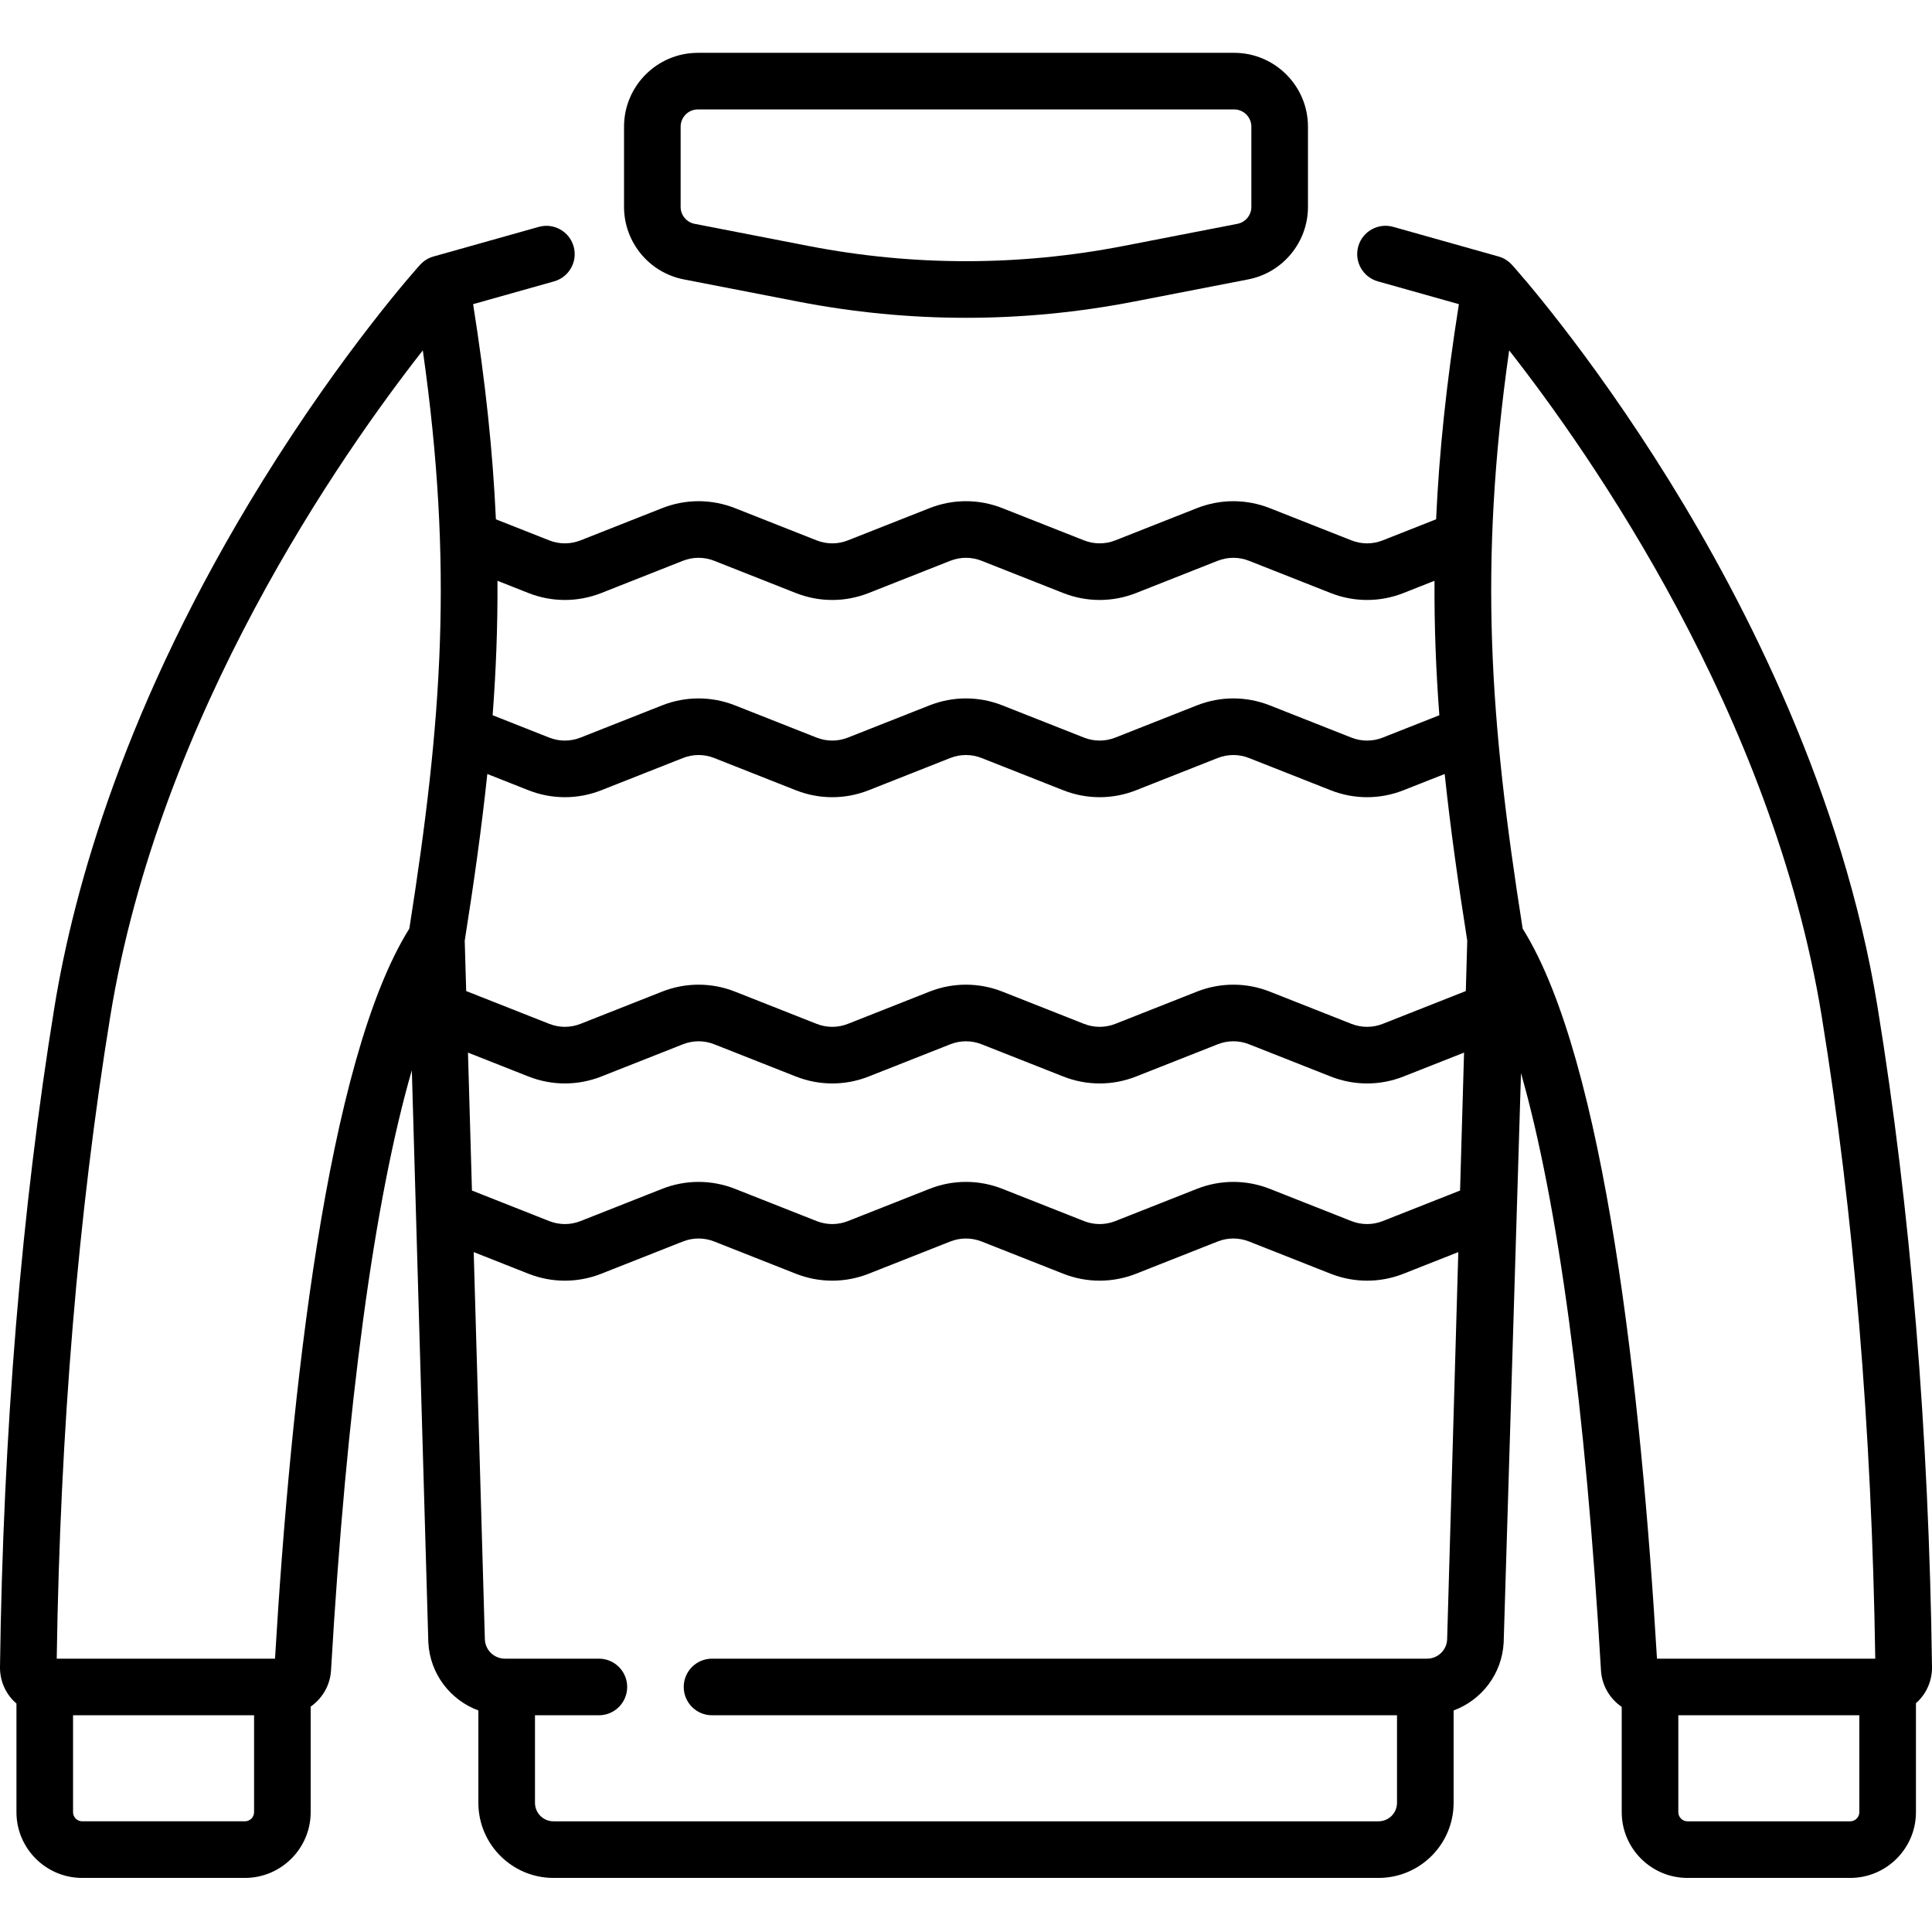
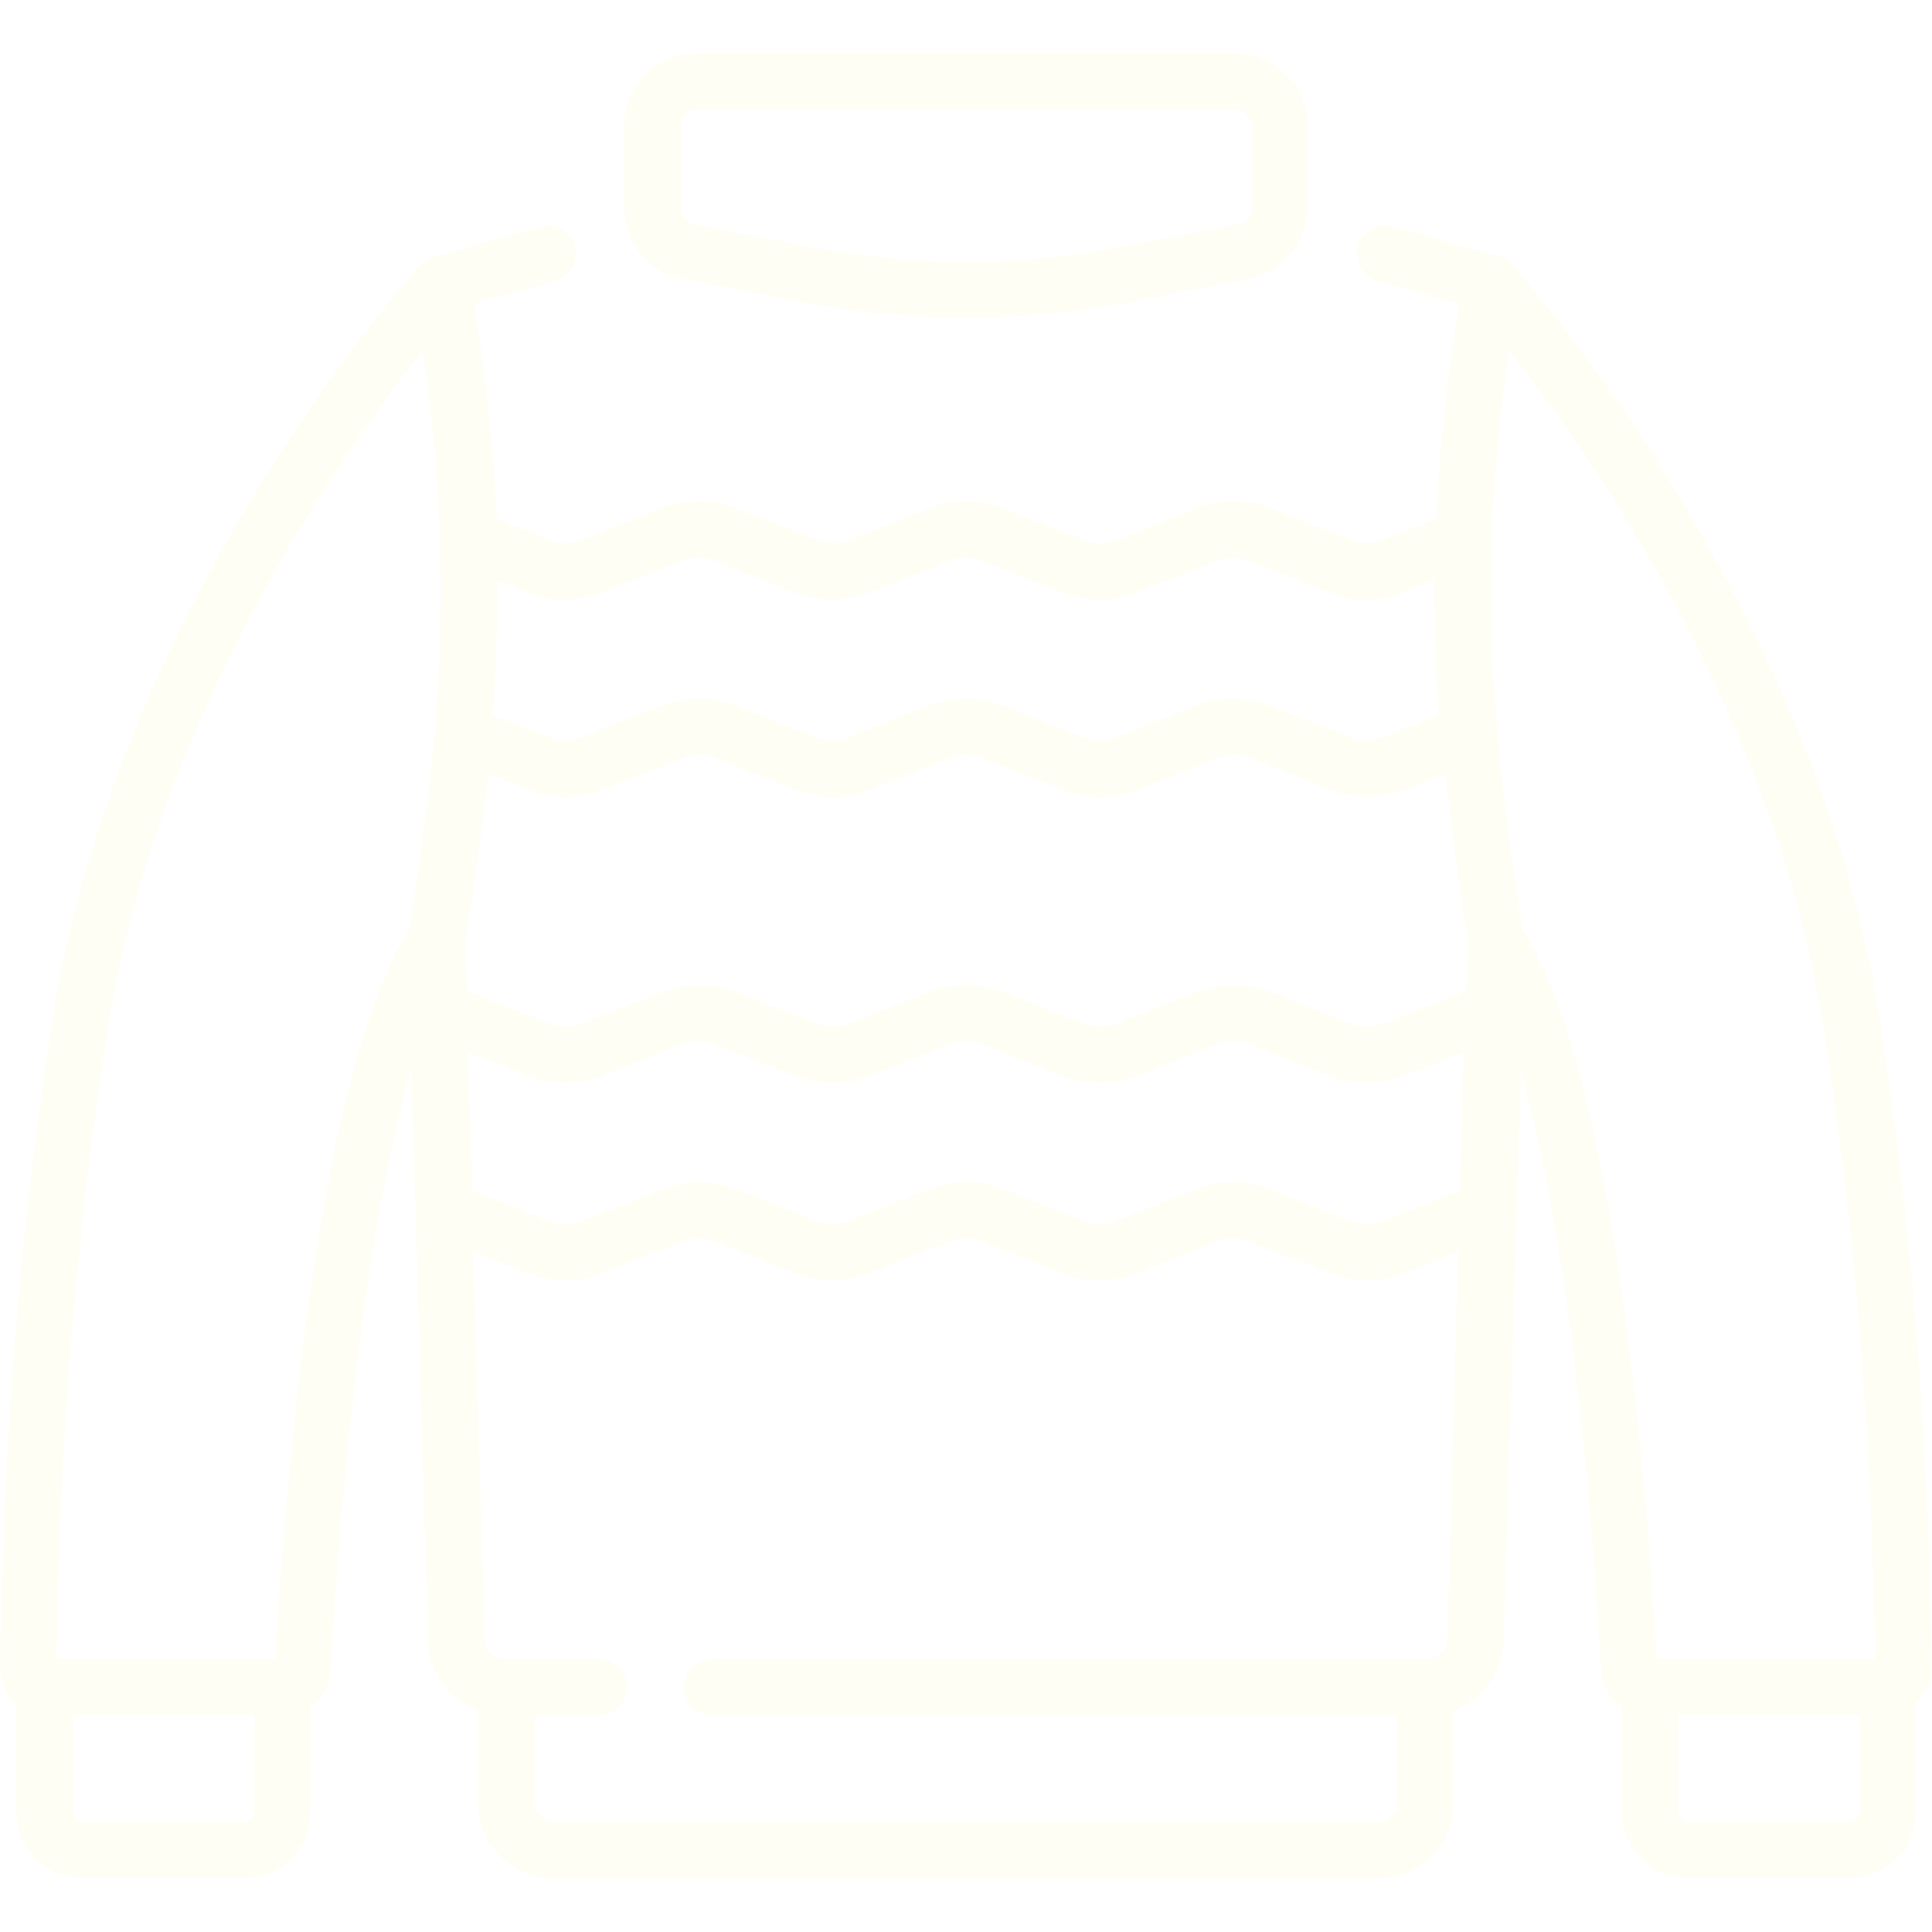
- <svg xmlns="http://www.w3.org/2000/svg" height="512pt" viewBox="0 -14 512 512" width="512pt">
-   <path d="m497.566 252.848c-9.195-56.477-35.031-106.914-55.086-139.285-21.691-35.016-40.992-56.492-41.805-57.391-.016-.02-.039-.031-.055-.051-.91-.988-2.09-1.75-3.477-2.141l-27.938-7.863c-3.988-1.121-8.133 1.199-9.254 5.188-1.121 3.988 1.203 8.133 5.188 9.254l21.484 6.047c-3.305 20.777-5.242 39.363-6.039 57.012l-14.141 5.582c-2.676 1.062-5.629 1.062-8.309 0l-21.617-8.531c-6.234-2.461-13.098-2.461-19.332 0l-21.605 8.531c-2.684 1.062-5.637 1.062-8.316 0l-21.609-8.531c-6.234-2.465-13.102-2.461-19.332 0l-21.609 8.531c-2.68 1.059-5.633 1.062-8.312 0l-21.605-8.531c-6.234-2.461-13.102-2.465-19.336 0l-21.602 8.531c-2.684 1.059-5.637 1.062-8.316 0l-14.125-5.578c-.797-17.652-2.734-36.238-6.039-57.016l21.453-6.039c3.988-1.121 6.312-5.266 5.188-9.25-1.121-3.988-5.262-6.312-9.25-5.188l-27.91 7.852c-1.387.391-2.562 1.152-3.473 2.141-.02.016-.043.031-.059.051-.812.898-20.113 22.375-41.809 57.391-36.332 58.645-50.008 108.113-55.082 139.285-8.75 53.707-13.605 112.555-14.438 174.902-.043 3.406 1.25 6.621 3.645 9.047.23.23.469.441.715.652v28.789c0 9.609 7.816 17.43 17.426 17.43h43.117c9.609 0 17.43-7.82 17.43-17.43v-27.969c3.07-2.148 5.16-5.617 5.395-9.617 4.09-70.23 11.504-124.777 21.414-159.035l4.367 151.516c0 .062.004.125.008.188.449 8.32 5.859 15.227 13.258 17.969v24.48c0 10.973 8.926 19.898 19.898 19.898h218.656c10.973 0 19.895-8.926 19.895-19.898v-24.48c7.402-2.738 12.816-9.648 13.262-17.965.004-.062.008-.125.008-.188l4.586-150.75c9.801 34.301 17.137 88.551 21.195 158.262.234 4.047 2.371 7.555 5.5 9.695v27.895c0 9.609 7.816 17.43 17.426 17.43h43.117c9.609 0 17.43-7.82 17.43-17.43v-28.879c.203-.184.414-.363.609-.562 2.395-2.426 3.691-5.641 3.645-9.047-.832-62.352-5.688-121.195-14.434-174.902zm-430.234 213.391c0 1.336-1.09 2.426-2.43 2.426h-43.117c-1.34 0-2.426-1.09-2.426-2.426v-25.676h47.973zm41.148-234.152c-21.91 34.969-31.449 123.762-35.598 193.477h-57.848c.91-60.723 5.688-118.012 14.203-170.305 13.047-80.117 61.34-149.016 82.812-176.406 8.137 57.262 5.125 98.039-3.57 153.234zm23.355-92.172 8.195 3.238c6.234 2.461 13.102 2.461 19.336 0l21.602-8.535c2.684-1.059 5.633-1.059 8.312 0l21.609 8.535c3.117 1.23 6.391 1.848 9.668 1.848 3.273 0 6.547-.617 9.664-1.848l21.609-8.535c2.68-1.059 5.633-1.059 8.312 0l21.609 8.535c6.23 2.461 13.098 2.461 19.336 0l21.605-8.535c2.684-1.059 5.637-1.059 8.316 0l21.613 8.535c6.234 2.461 13.102 2.461 19.332 0l8.207-3.242c-.07 12 .383 23.734 1.281 35.633l-15 5.926c-2.68 1.059-5.633 1.059-8.312 0l-21.613-8.535c-6.23-2.465-13.098-2.465-19.332 0l-21.609 8.531c-2.68 1.059-5.633 1.059-8.312 0l-21.613-8.531c-6.234-2.465-13.098-2.461-19.332 0l-21.609 8.531c-2.68 1.059-5.629 1.059-8.312 0l-21.605-8.531c-6.238-2.465-13.102-2.461-19.336 0l-21.602 8.531c-2.68 1.062-5.633 1.062-8.312 0l-14.988-5.922c.898-11.895 1.352-23.629 1.281-35.629zm251.668 280.672c-.188 2.797-2.516 4.977-5.324 4.977h-189.484c-4.141 0-7.5 3.355-7.5 7.5s3.359 7.5 7.5 7.5h181.527v23.207c0 2.699-2.195 4.895-4.895 4.895h-218.656c-2.699 0-4.895-2.195-4.895-4.895v-23.207h16.934c4.145 0 7.5-3.355 7.5-7.5s-3.355-7.5-7.5-7.5h-24.891c-2.809 0-5.133-2.18-5.32-4.977l-2.961-102.77 14.492 5.727c6.234 2.465 13.102 2.465 19.336 0l21.602-8.531c2.684-1.062 5.637-1.062 8.316 0l21.605 8.531c6.234 2.461 13.102 2.461 19.336 0l21.609-8.531c2.68-1.059 5.633-1.059 8.312 0l21.609 8.531c6.23 2.461 13.098 2.461 19.332 0l21.609-8.535c2.68-1.059 5.633-1.059 8.312 0l21.617 8.539c3.113 1.227 6.391 1.844 9.664 1.844 3.273 0 6.551-.613 9.664-1.844l14.512-5.73zm3.43-119.082-20.488 8.09c-2.68 1.059-5.629 1.059-8.312 0l-21.613-8.535c-6.234-2.461-13.102-2.461-19.332 0l-21.609 8.535c-2.68 1.059-5.633 1.059-8.312 0l-21.609-8.535c-6.234-2.461-13.102-2.465-19.336 0l-21.605 8.535c-2.68 1.059-5.633 1.059-8.312 0l-21.609-8.535c-6.23-2.461-13.098-2.461-19.332 0l-21.605 8.535c-2.68 1.059-5.633 1.059-8.312 0l-20.477-8.09-1.051-36.555 16.016 6.328c6.234 2.461 13.102 2.461 19.336 0l21.602-8.531c2.684-1.059 5.637-1.062 8.316 0l21.605 8.531c6.234 2.465 13.102 2.465 19.332 0l21.609-8.531c2.684-1.059 5.633-1.059 8.312 0l21.609 8.531c6.234 2.465 13.102 2.465 19.336 0l21.609-8.531c2.68-1.062 5.629-1.062 8.312-.004l21.613 8.535c3.117 1.23 6.391 1.848 9.664 1.848 3.277 0 6.551-.613 9.668-1.848l16.031-6.328zm1.523-52.867-22.012 8.691c-2.68 1.059-5.629 1.059-8.312 0l-21.613-8.535c-6.234-2.461-13.102-2.461-19.332 0l-21.609 8.535c-2.68 1.059-5.633 1.059-8.312 0l-21.613-8.535c-6.234-2.461-13.098-2.461-19.332 0l-21.609 8.535c-2.68 1.059-5.629 1.059-8.312 0l-21.605-8.535c-6.234-2.461-13.102-2.461-19.336 0l-21.602 8.531c-2.68 1.062-5.633 1.062-8.312 0l-22-8.688-.387-13.344c2.477-15.633 4.508-30.141 5.984-44.18l10.887 4.305c6.234 2.461 13.105 2.465 19.34 0l21.602-8.531c2.68-1.062 5.633-1.062 8.312-.004l21.605 8.535c6.238 2.465 13.102 2.465 19.336 0l21.605-8.535c2.684-1.059 5.637-1.059 8.316 0l21.609 8.535c6.23 2.465 13.102 2.465 19.332 0l21.609-8.535c2.68-1.059 5.633-1.059 8.312 0l21.617 8.535c3.113 1.23 6.391 1.848 9.664 1.848 3.273 0 6.551-.617 9.664-1.848l10.906-4.305c1.477 14.039 3.508 28.547 5.98 44.18zm104.289 217.602c0 1.336-1.09 2.426-2.43 2.426h-43.117c-1.336 0-2.426-1.09-2.426-2.426v-25.676h47.973zm-53.629-40.676c-4.148-69.715-13.688-158.508-35.598-193.477-8.695-55.195-11.707-95.977-3.574-153.234 21.477 27.395 69.77 96.293 82.816 176.406 8.512 52.293 13.293 109.582 14.203 170.305zm0 0" />
-   <path d="m181.211 60.043 30.211 5.867c14.789 2.875 29.684 4.312 44.578 4.312s29.789-1.438 44.582-4.312l30.207-5.867h.004c9.172-1.781 15.832-9.859 15.832-19.207v-21.273c0-10.785-8.777-19.562-19.562-19.562h-142.121c-10.789 0-19.566 8.777-19.566 19.562v21.273c0 9.348 6.66 17.426 15.836 19.207zm-.836-40.48c0-2.516 2.047-4.562 4.566-4.562h142.121c2.516 0 4.562 2.047 4.562 4.562v21.273c0 2.184-1.555 4.066-3.695 4.48l-30.207 5.871c-27.688 5.375-55.758 5.375-83.441 0l-30.211-5.871c-2.141-.414-3.695-2.301-3.695-4.48zm0 0" />
+ <svg xmlns="http://www.w3.org/2000/svg" version="1.1" id="Layer_1" x="0px" y="0px" viewBox="0 0 512 512" style="enable-background:new 0 0 512 512;" xml:space="preserve">
+   <style type="text/css">
+ 	.st0{fill:#FFFEF5;}
+ </style>
+   <g>
+     <path class="st0" d="M497.6,266.8c-9.2-56.5-35-106.9-55.1-139.3c-21.7-35-41-56.5-41.8-57.4c0,0,0,0-0.1-0.1   c-0.9-1-2.1-1.8-3.5-2.1l-27.9-7.9c-4-1.1-8.1,1.2-9.3,5.2s1.2,8.1,5.2,9.3l21.5,6c-3.3,20.8-5.2,39.4-6,57l-14.1,5.6   c-2.7,1.1-5.6,1.1-8.3,0l-21.6-8.5c-6.2-2.5-13.1-2.5-19.3,0l-21.6,8.5c-2.7,1.1-5.6,1.1-8.3,0l-21.6-8.5c-6.2-2.5-13.1-2.5-19.3,0   l-21.6,8.5c-2.7,1.1-5.6,1.1-8.3,0l-21.6-8.5c-6.2-2.5-13.1-2.5-19.3,0l-21.6,8.5c-2.7,1.1-5.6,1.1-8.3,0l-14.1-5.6   c-0.8-17.7-2.7-36.2-6-57l21.5-6c4-1.1,6.3-5.3,5.2-9.2c-1.1-4-5.3-6.3-9.2-5.2L114.9,68c-1.4,0.4-2.6,1.2-3.5,2.1c0,0,0,0-0.1,0.1   c-0.8,0.9-20.1,22.4-41.8,57.4c-36.3,58.6-50,108.1-55.1,139.3C5.7,320.6,0.8,379.4,0,441.8c0,3.4,1.2,6.6,3.6,9   c0.2,0.2,0.5,0.4,0.7,0.7v28.8c0,9.6,7.8,17.4,17.4,17.4h43.1c9.6,0,17.4-7.8,17.4-17.4v-28c3.1-2.1,5.2-5.6,5.4-9.6   c4.1-70.2,11.5-124.8,21.4-159l4.4,151.5c0,0.1,0,0.1,0,0.2c0.4,8.3,5.9,15.2,13.3,18v24.5c0,11,8.9,19.9,19.9,19.9h218.7   c11,0,19.9-8.9,19.9-19.9v-24.5c7.4-2.7,12.8-9.6,13.3-18c0-0.1,0-0.1,0-0.2l4.6-150.8c9.8,34.3,17.1,88.6,21.2,158.3   c0.2,4,2.4,7.6,5.5,9.7v27.9c0,9.6,7.8,17.4,17.4,17.4h43.1c9.6,0,17.4-7.8,17.4-17.4v-28.9c0.2-0.2,0.4-0.4,0.6-0.6   c2.4-2.4,3.7-5.6,3.6-9C511.2,379.4,506.3,320.6,497.6,266.8z M67.3,480.2c0,1.3-1.1,2.4-2.4,2.4H21.8c-1.3,0-2.4-1.1-2.4-2.4   v-25.7h48V480.2z M108.5,246.1c-21.9,35-31.4,123.8-35.6,193.5H15c0.9-60.7,5.7-118,14.2-170.3c13-80.1,61.3-149,82.8-176.4   C120.2,150.1,117.2,190.9,108.5,246.1z M131.8,153.9l8.2,3.2c6.2,2.5,13.1,2.5,19.3,0l21.6-8.5c2.7-1.1,5.6-1.1,8.3,0l21.6,8.5   c3.1,1.2,6.4,1.8,9.7,1.8c3.3,0,6.5-0.6,9.7-1.8l21.6-8.5c2.7-1.1,5.6-1.1,8.3,0l21.6,8.5c6.2,2.5,13.1,2.5,19.3,0l21.6-8.5   c2.7-1.1,5.6-1.1,8.3,0l21.6,8.5c6.2,2.5,13.1,2.5,19.3,0l8.2-3.2c-0.1,12,0.4,23.7,1.3,35.6l-15,5.9c-2.7,1.1-5.6,1.1-8.3,0   l-21.6-8.5c-6.2-2.5-13.1-2.5-19.3,0l-21.6,8.5c-2.7,1.1-5.6,1.1-8.3,0l-21.6-8.5c-6.2-2.5-13.1-2.5-19.3,0l-21.6,8.5   c-2.7,1.1-5.6,1.1-8.3,0l-21.6-8.5c-6.2-2.5-13.1-2.5-19.3,0l-21.6,8.5c-2.7,1.1-5.6,1.1-8.3,0l-15-5.9   C131.5,177.6,131.9,165.9,131.8,153.9z M383.5,434.6c-0.2,2.8-2.5,5-5.3,5H188.7c-4.1,0-7.5,3.4-7.5,7.5s3.4,7.5,7.5,7.5h181.5   v23.2c0,2.7-2.2,4.9-4.9,4.9H146.7c-2.7,0-4.9-2.2-4.9-4.9v-23.2h16.9c4.1,0,7.5-3.4,7.5-7.5s-3.4-7.5-7.5-7.5h-24.9   c-2.8,0-5.1-2.2-5.3-5l-3-102.8l14.5,5.7c6.2,2.5,13.1,2.5,19.3,0L181,329c2.7-1.1,5.6-1.1,8.3,0l21.6,8.5c6.2,2.5,13.1,2.5,19.3,0   l21.6-8.5c2.7-1.1,5.6-1.1,8.3,0l21.6,8.5c6.2,2.5,13.1,2.5,19.3,0l21.6-8.5c2.7-1.1,5.6-1.1,8.3,0l21.6,8.5   c3.1,1.2,6.4,1.8,9.7,1.8s6.6-0.6,9.7-1.8l14.5-5.7L383.5,434.6z M386.9,315.5l-20.5,8.1c-2.7,1.1-5.6,1.1-8.3,0l-21.6-8.5   c-6.2-2.5-13.1-2.5-19.3,0l-21.6,8.5c-2.7,1.1-5.6,1.1-8.3,0l-21.6-8.5c-6.2-2.5-13.1-2.5-19.3,0l-21.6,8.5c-2.7,1.1-5.6,1.1-8.3,0   l-21.6-8.5c-6.2-2.5-13.1-2.5-19.3,0l-21.6,8.5c-2.7,1.1-5.6,1.1-8.3,0l-20.5-8.1l-1.1-36.6l16,6.3c6.2,2.5,13.1,2.5,19.3,0   l21.6-8.5c2.7-1.1,5.6-1.1,8.3,0l21.6,8.5c6.2,2.5,13.1,2.5,19.3,0l21.6-8.5c2.7-1.1,5.6-1.1,8.3,0l21.6,8.5   c6.2,2.5,13.1,2.5,19.3,0l21.6-8.5c2.7-1.1,5.6-1.1,8.3,0l21.6,8.5c3.1,1.2,6.4,1.8,9.7,1.8c3.3,0,6.6-0.6,9.7-1.8l16-6.3   L386.9,315.5z M388.5,262.6l-22,8.7c-2.7,1.1-5.6,1.1-8.3,0l-21.6-8.5c-6.2-2.5-13.1-2.5-19.3,0l-21.6,8.5c-2.7,1.1-5.6,1.1-8.3,0   l-21.6-8.5c-6.2-2.5-13.1-2.5-19.3,0l-21.6,8.5c-2.7,1.1-5.6,1.1-8.3,0l-21.6-8.5c-6.2-2.5-13.1-2.5-19.3,0l-21.6,8.5   c-2.7,1.1-5.6,1.1-8.3,0l-22-8.7l-0.4-13.3c2.5-15.6,4.5-30.1,6-44.2l10.9,4.3c6.2,2.5,13.1,2.5,19.3,0l21.6-8.5   c2.7-1.1,5.6-1.1,8.3,0l21.6,8.5c6.2,2.5,13.1,2.5,19.3,0l21.6-8.5c2.7-1.1,5.6-1.1,8.3,0l21.6,8.5c6.2,2.5,13.1,2.5,19.3,0   l21.6-8.5c2.7-1.1,5.6-1.1,8.3,0l21.6,8.5c3.1,1.2,6.4,1.8,9.7,1.8s6.6-0.6,9.7-1.8l10.9-4.3c1.5,14,3.5,28.5,6,44.2L388.5,262.6z    M492.7,480.2c0,1.3-1.1,2.4-2.4,2.4h-43.1c-1.3,0-2.4-1.1-2.4-2.4v-25.7h48V480.2z M439.1,439.6c-4.1-69.7-13.7-158.5-35.6-193.5   c-8.7-55.2-11.7-96-3.6-153.2c21.5,27.4,69.8,96.3,82.8,176.4c8.5,52.3,13.3,109.6,14.2,170.3H439.1z" />
+     <path class="st0" d="M181.2,74l30.2,5.9c14.8,2.9,29.7,4.3,44.6,4.3s29.8-1.4,44.6-4.3l30.2-5.9h0c9.2-1.8,15.8-9.9,15.8-19.2V33.6   c0-10.8-8.8-19.6-19.6-19.6H184.9c-10.8,0-19.6,8.8-19.6,19.6v21.3C165.4,64.2,172,72.3,181.2,74z M180.4,33.6c0-2.5,2-4.6,4.6-4.6   h142.1c2.5,0,4.6,2,4.6,4.6v21.3c0,2.2-1.6,4.1-3.7,4.5l-30.2,5.9c-27.7,5.4-55.8,5.4-83.4,0l-30.2-5.9c-2.1-0.4-3.7-2.3-3.7-4.5   V33.6z" />
+   </g>
</svg>
